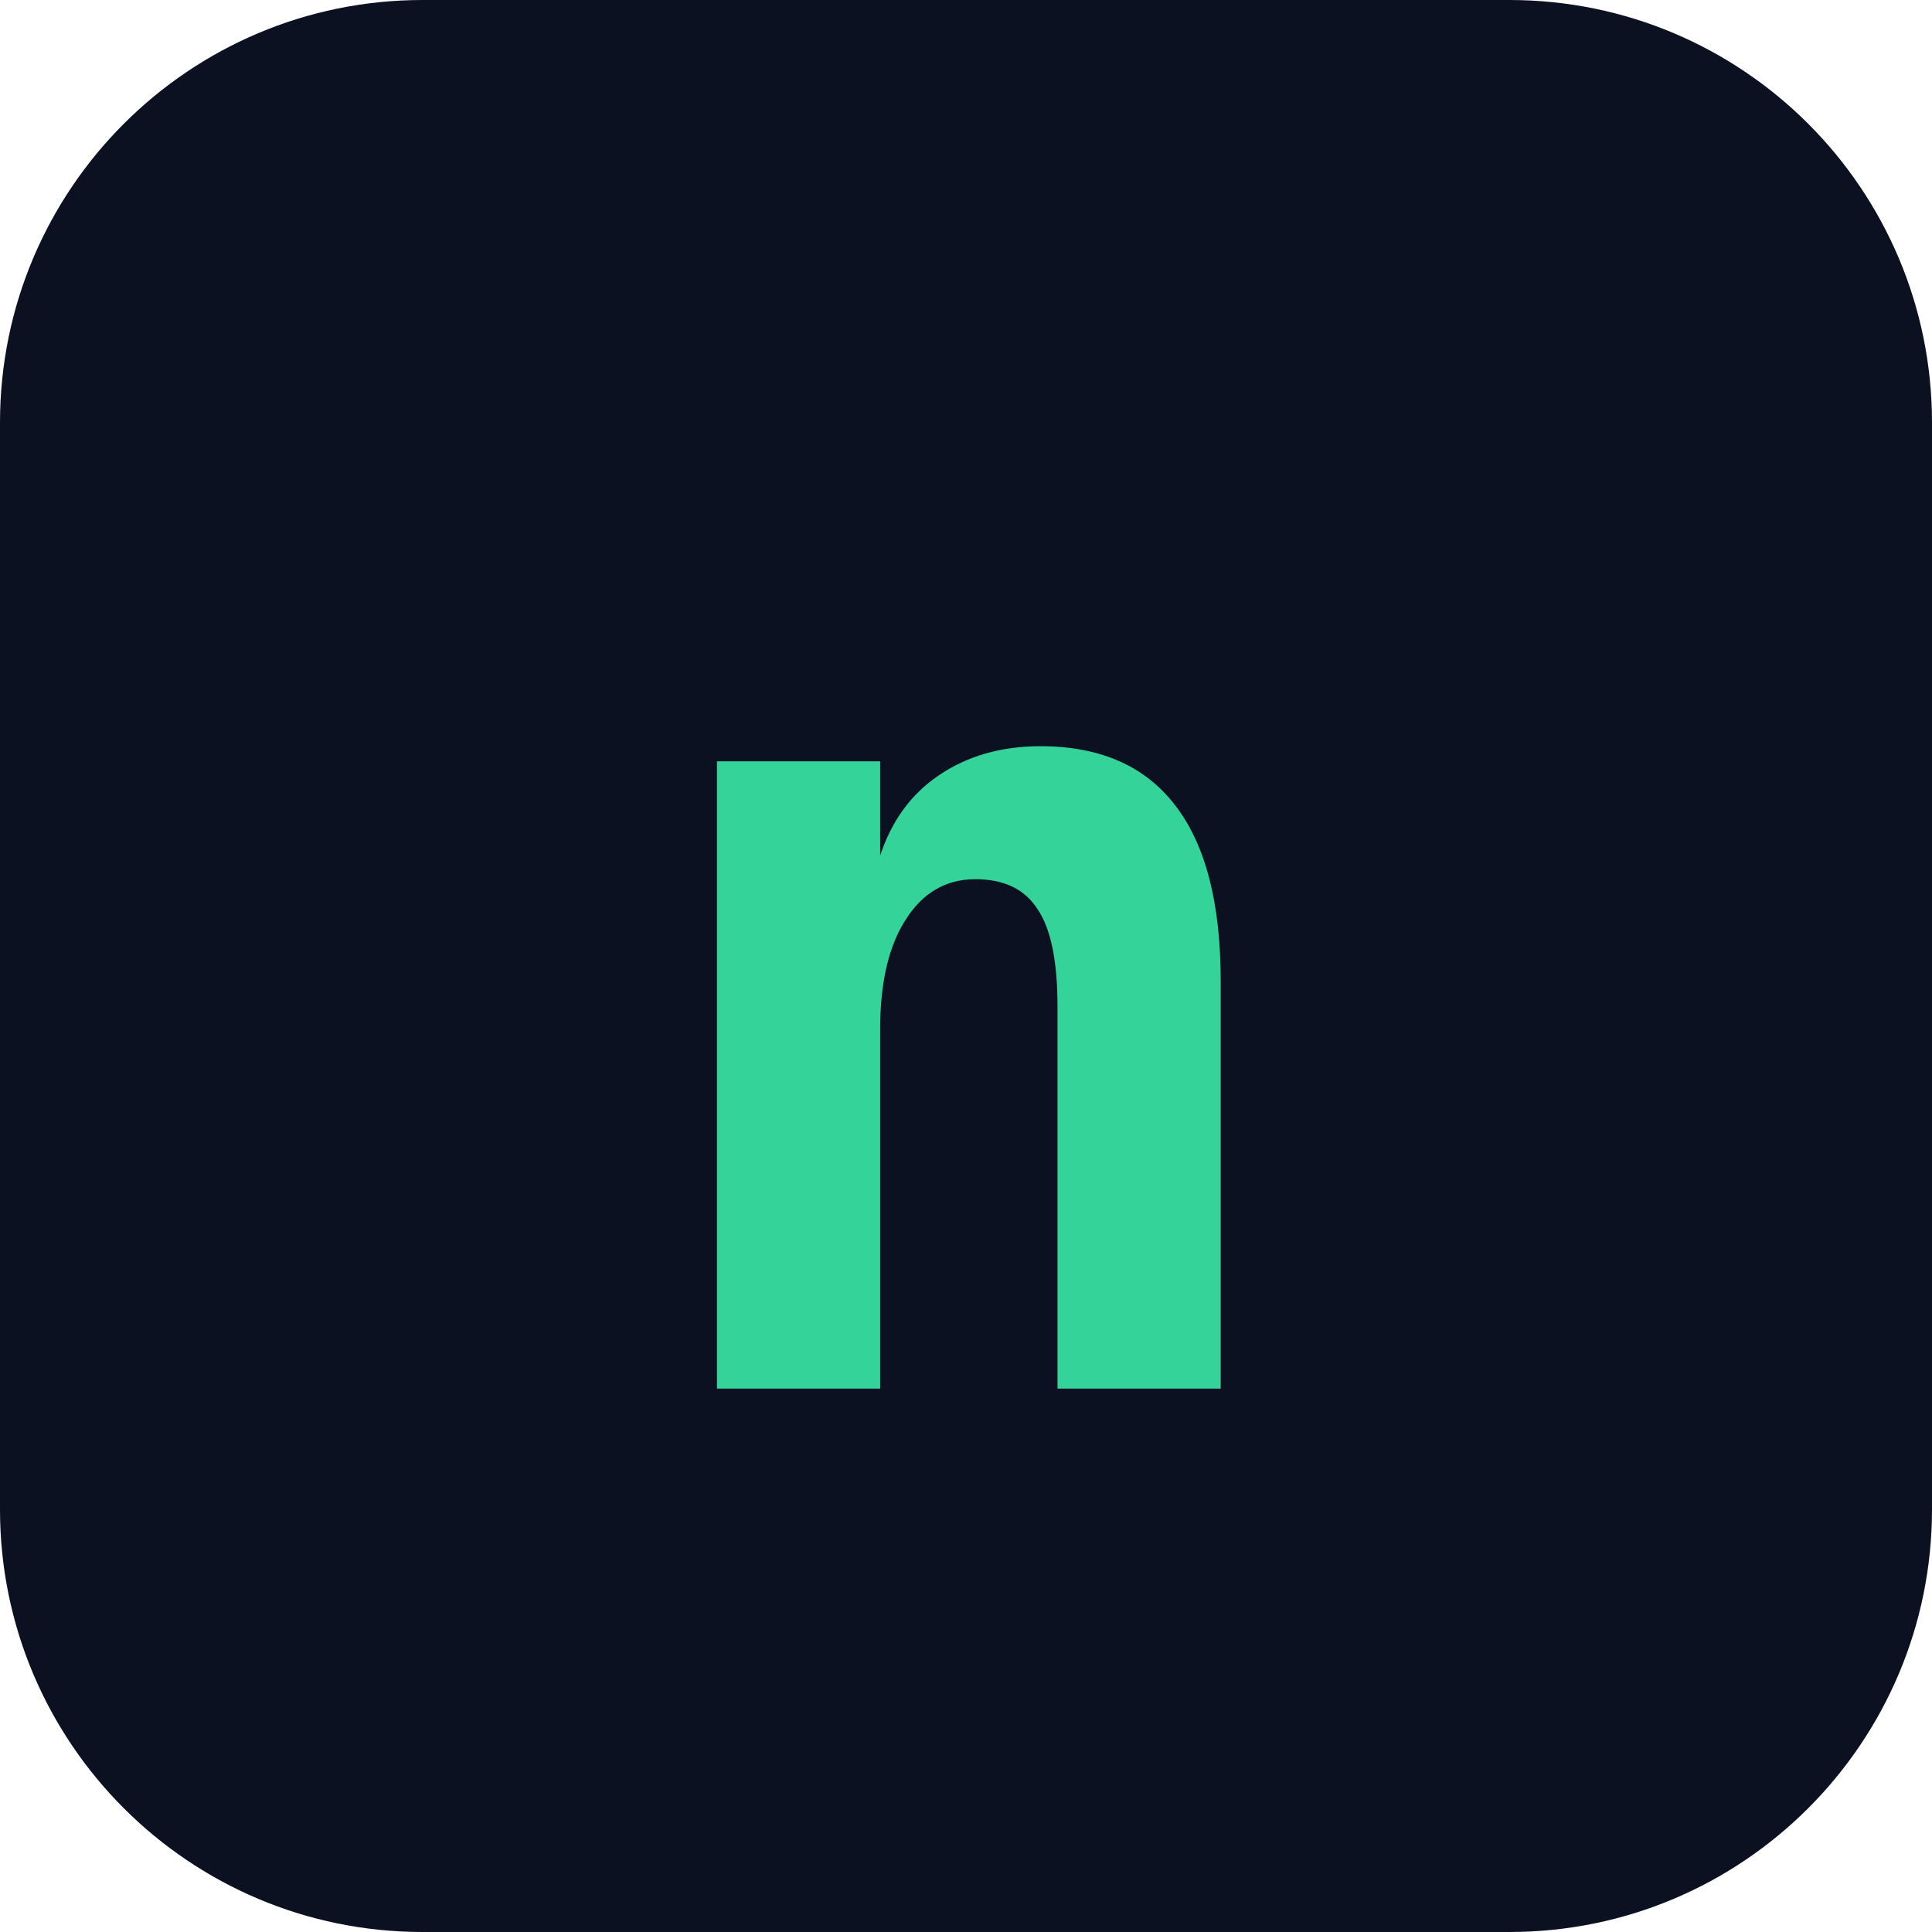
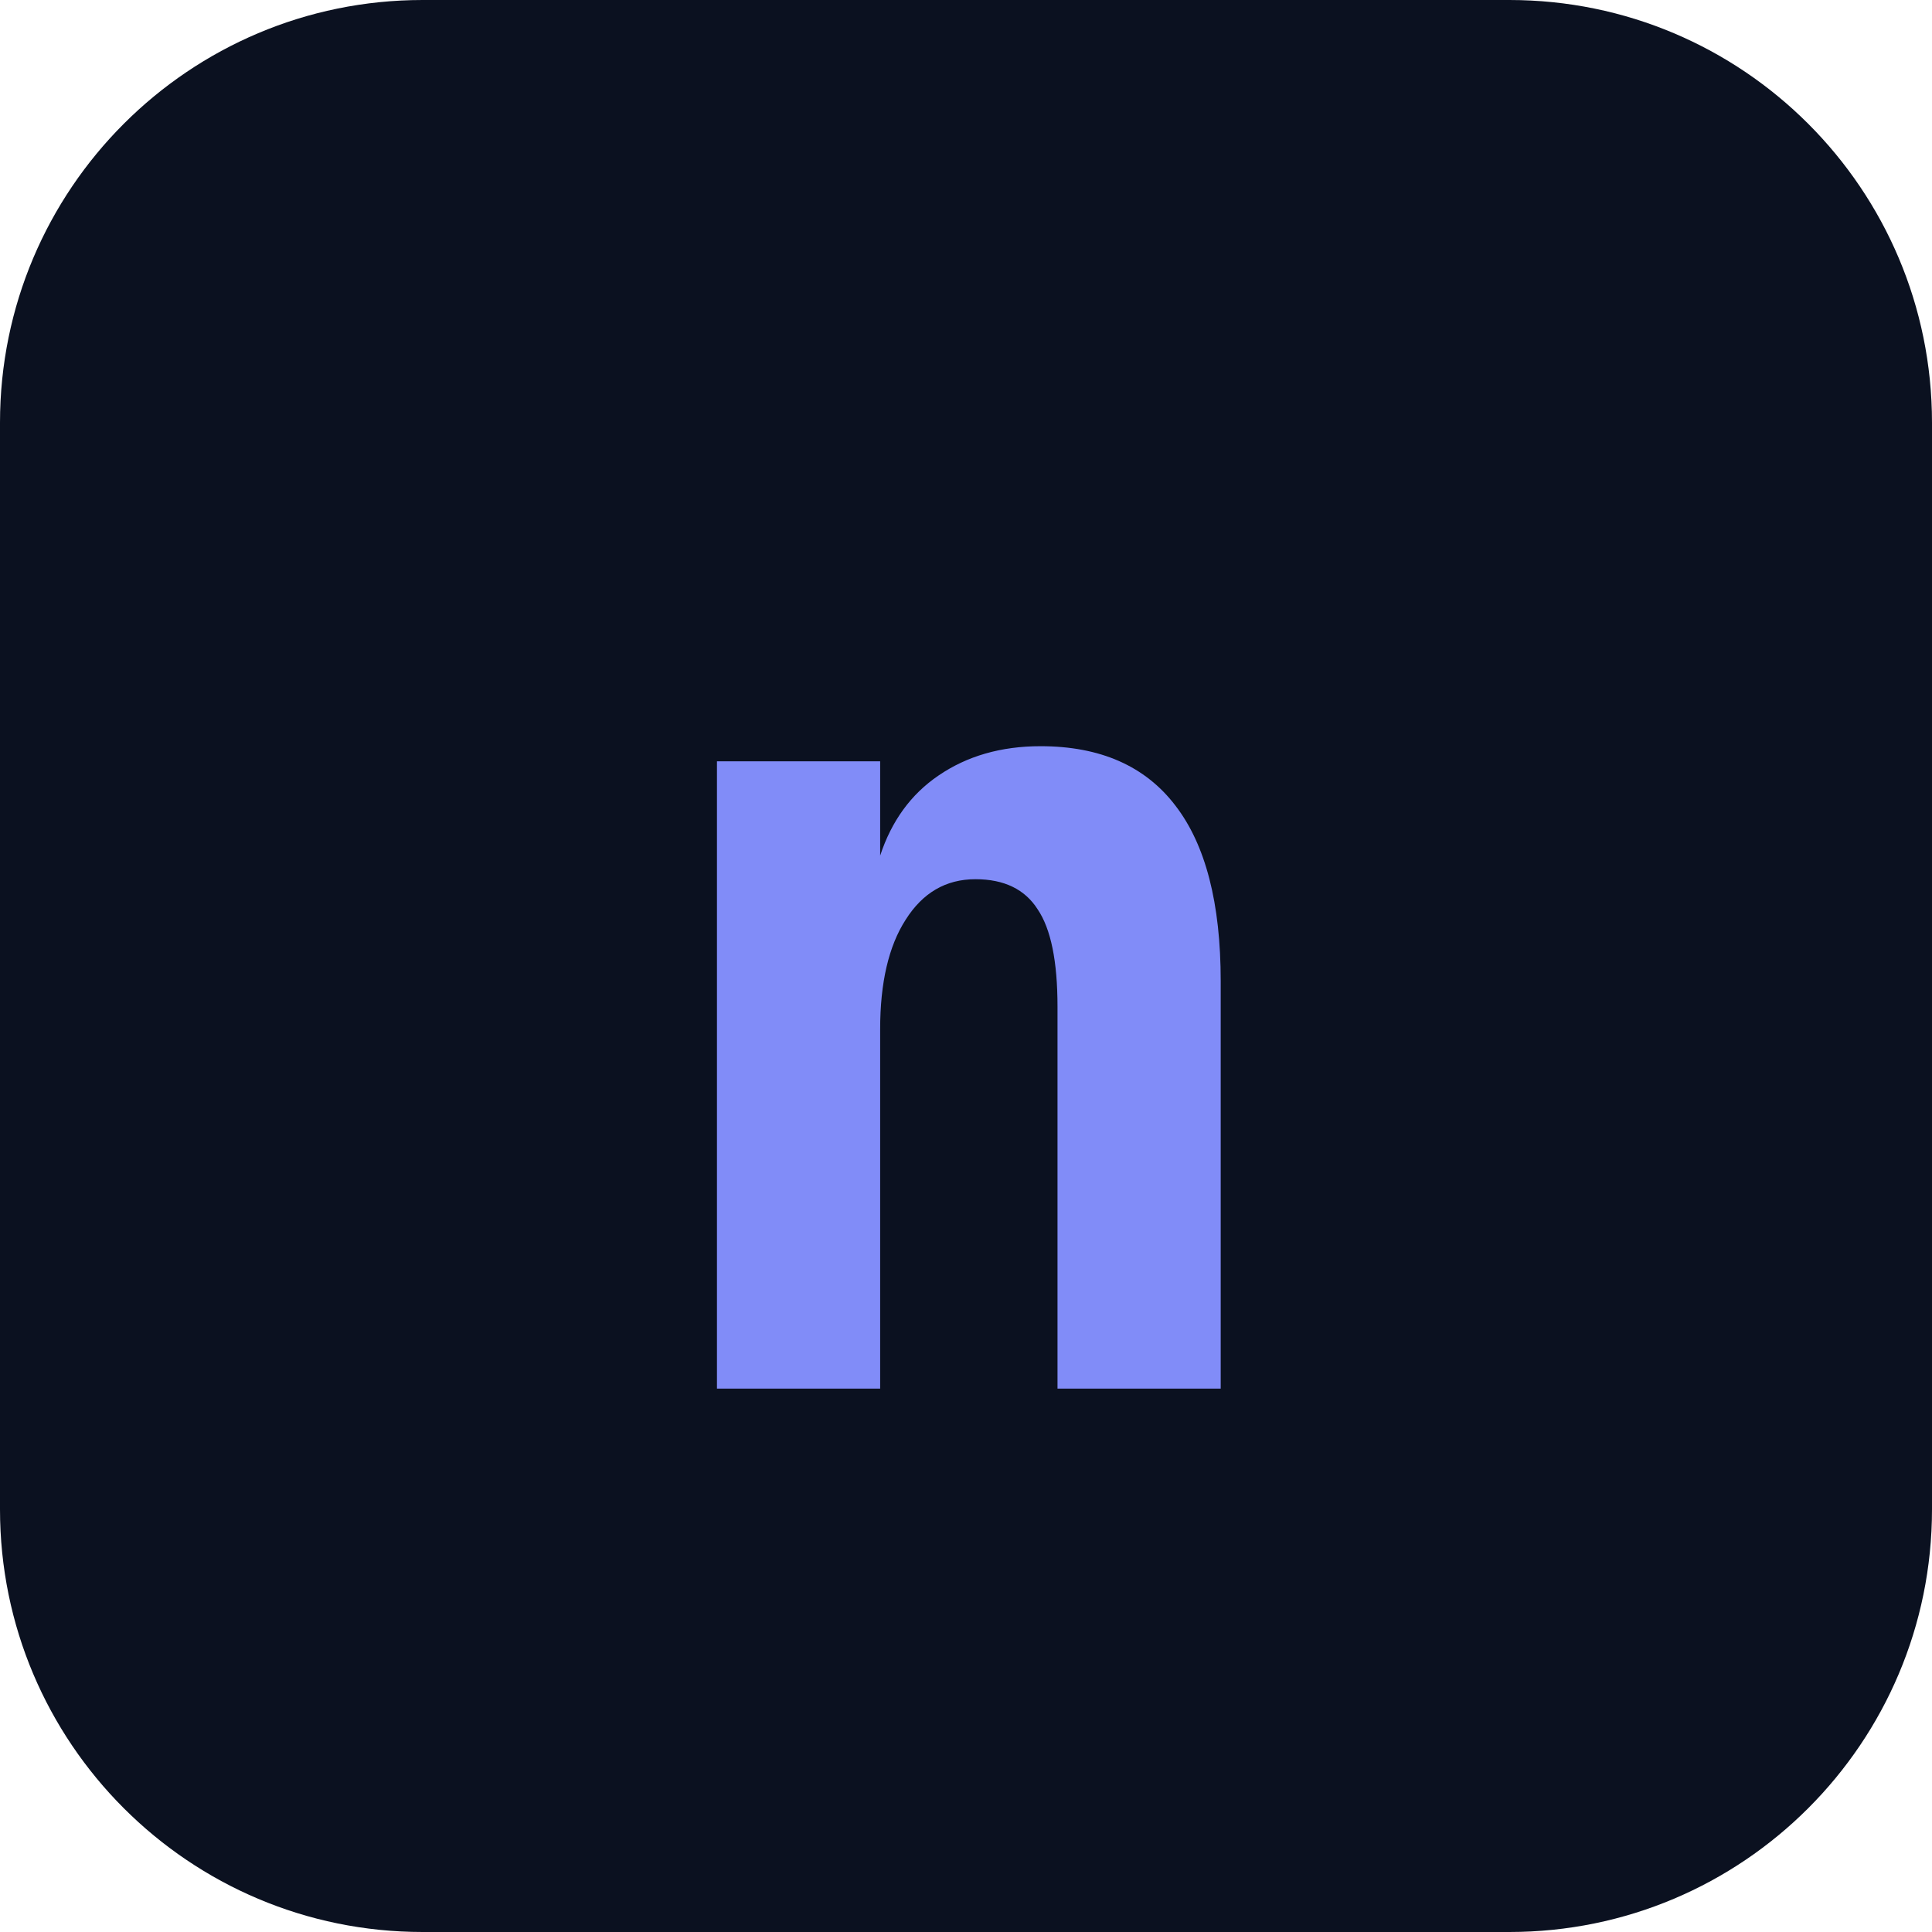
<svg xmlns="http://www.w3.org/2000/svg" viewBox="0 0 32 32">
  <rect width="32" height="32" rx="7" fill="#0b1120" />
-   <text x="16" y="23" text-anchor="middle" font-family="'JetBrains Mono','SF Mono',Menlo,Consolas,monospace" font-size="19" font-weight="800" fill="#34d399">n</text>
+   <text x="16" y="23" text-anchor="middle" font-family="'JetBrains Mono','SF Mono',Menlo,Consolas,monospace" font-size="19" font-weight="800" fill="#818cf8">n</text>
</svg>
